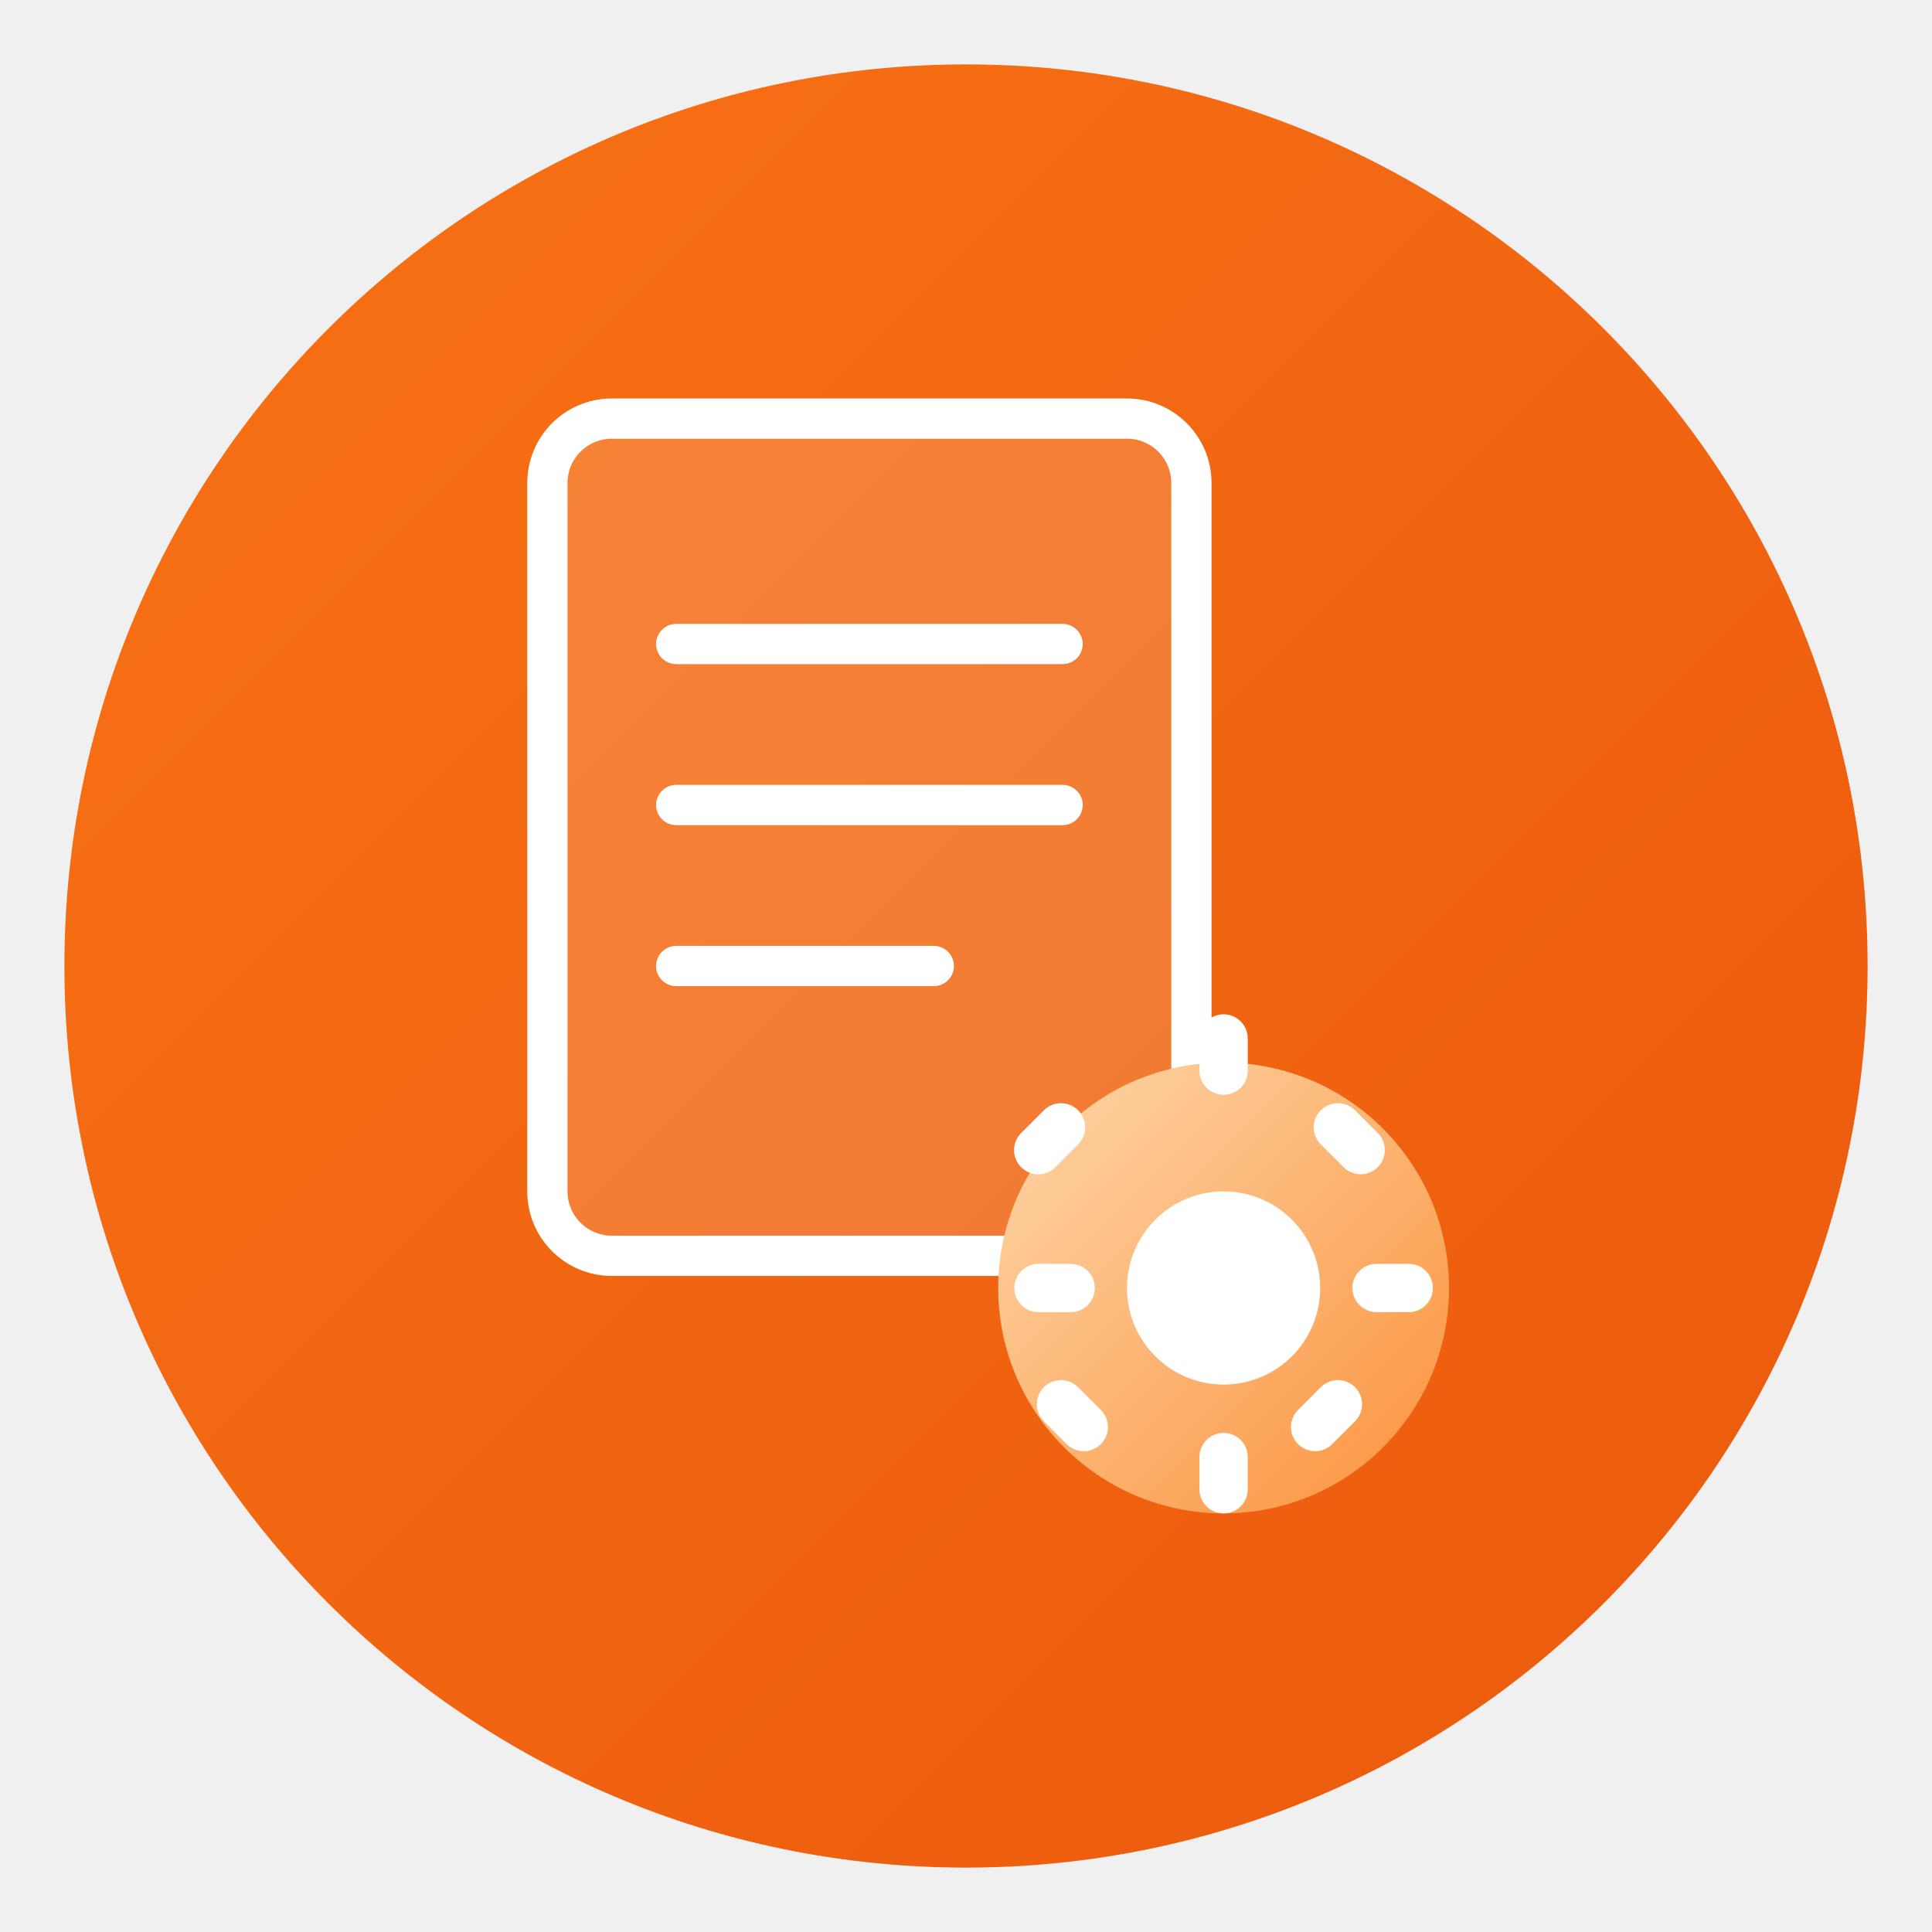
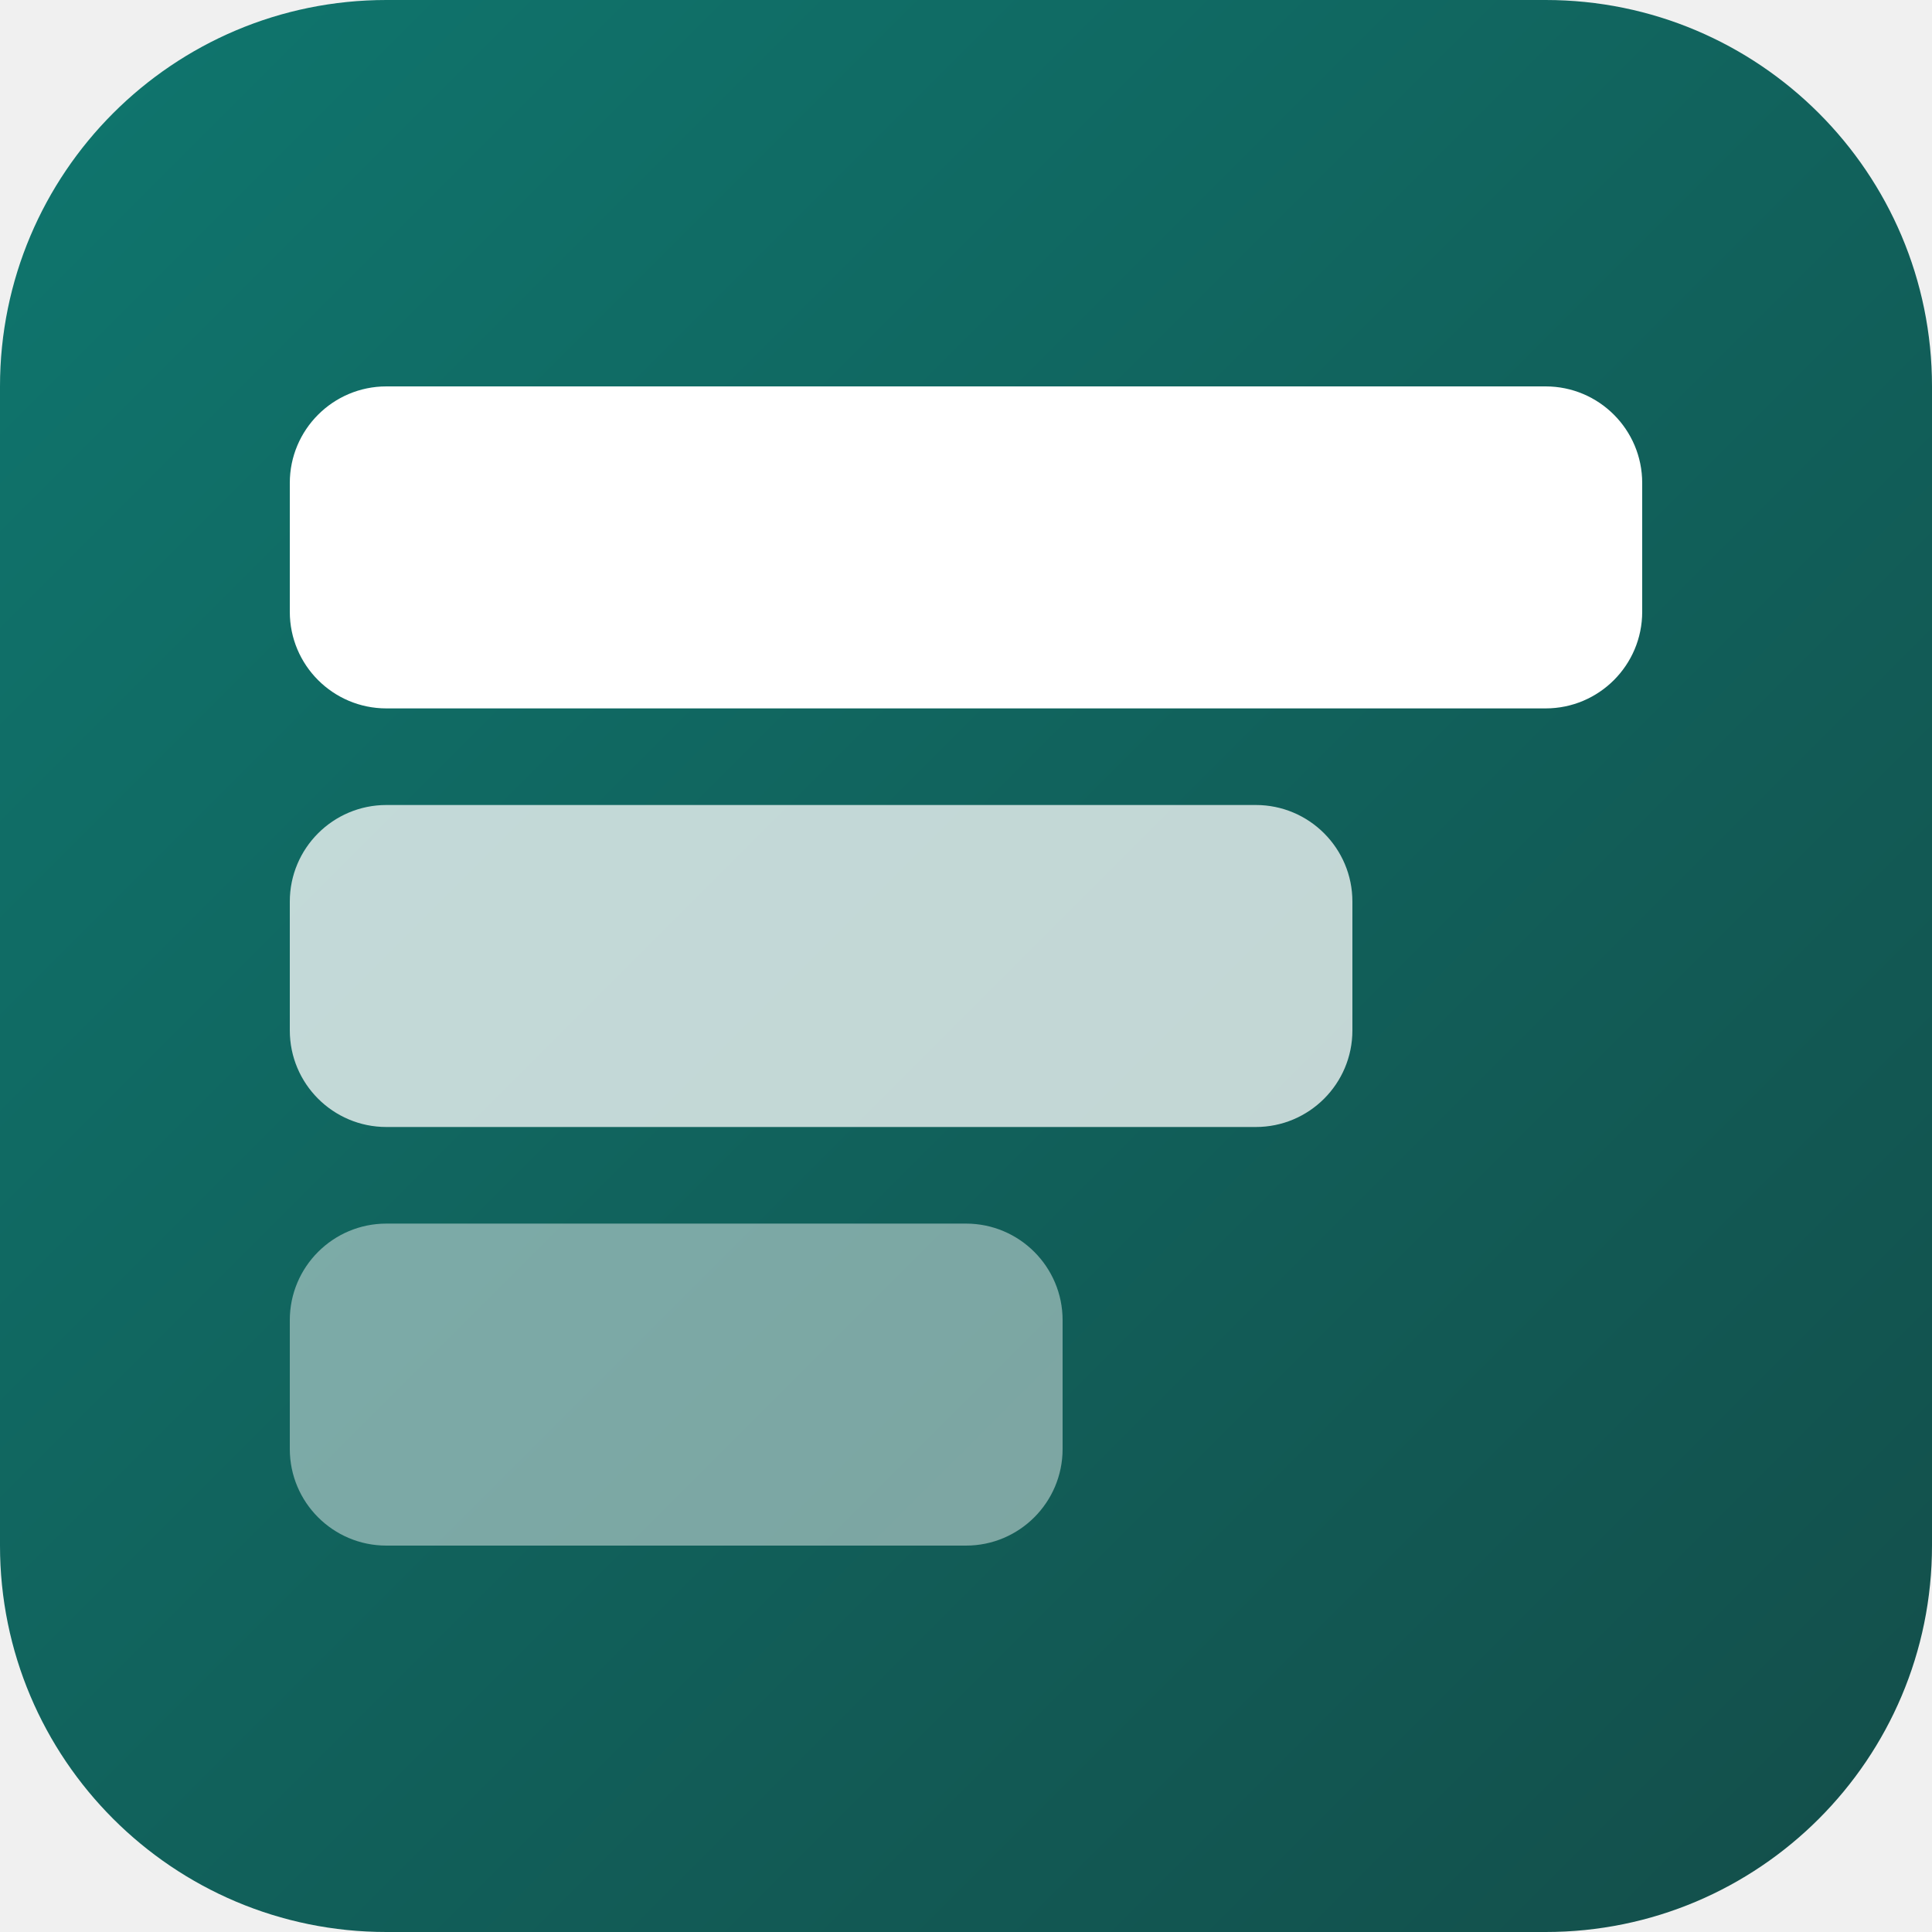
<svg xmlns="http://www.w3.org/2000/svg" viewBox="0 0 120 120" fill="none">
-   <circle cx="60" cy="60" r="56" fill="url(#grad)" />
-   <rect x="34" y="26" width="40" height="52" rx="4" fill="white" opacity="0.15" />
-   <rect x="34" y="26" width="40" height="52" rx="4" stroke="white" stroke-width="2.5" fill="none" />
-   <line x1="42" y1="40" x2="66" y2="40" stroke="white" stroke-width="2.5" stroke-linecap="round" />
-   <line x1="42" y1="50" x2="66" y2="50" stroke="white" stroke-width="2.5" stroke-linecap="round" />
-   <line x1="42" y1="60" x2="58" y2="60" stroke="white" stroke-width="2.5" stroke-linecap="round" />
-   <circle cx="76" cy="80" r="14" fill="url(#grad2)" />
-   <circle cx="76" cy="80" r="5" fill="white" />
-   <circle cx="76" cy="80" r="5" fill="none" stroke="white" stroke-width="2" />
-   <rect x="74.5" y="63" width="3" height="5" rx="1.5" fill="white" />
-   <rect x="74.5" y="89" width="3" height="5" rx="1.5" fill="white" />
-   <rect x="63" y="78.5" width="5" height="3" rx="1.5" fill="white" />
-   <rect x="84" y="78.5" width="5" height="3" rx="1.5" fill="white" />
-   <rect x="65.9" y="67.9" width="3" height="5" rx="1.5" fill="white" transform="rotate(45 65.9 67.9)" />
-   <rect x="83.1" y="85.1" width="3" height="5" rx="1.5" fill="white" transform="rotate(45 83.1 85.1)" />
-   <rect x="65.9" y="85.1" width="5" height="3" rx="1.5" fill="white" transform="rotate(45 65.9 85.1)" />
-   <rect x="83.1" y="67.9" width="5" height="3" rx="1.5" fill="white" transform="rotate(45 83.1 67.9)" />
+   <rect width="120" height="120" rx="24" fill="url(#bg)" />
+   <rect x="18" y="24" width="84" height="20" rx="6" fill="white" />
+   <rect x="18" y="50" width="66" height="20" rx="6" fill="white" opacity=".75" />
+   <rect x="18" y="76" width="48" height="20" rx="6" fill="white" opacity=".45" />
  <defs>
-     <linearGradient id="grad" x1="0" y1="0" x2="120" y2="120" gradientUnits="userSpaceOnUse">
-       <stop offset="0%" stop-color="#f97316" />
-       <stop offset="100%" stop-color="#ea580c" />
-     </linearGradient>
-     <linearGradient id="grad2" x1="62" y1="66" x2="90" y2="94" gradientUnits="userSpaceOnUse">
-       <stop offset="0%" stop-color="#fed7aa" />
-       <stop offset="100%" stop-color="#fb923c" />
+     <linearGradient id="bg" x1="0" y1="0" x2="120" y2="120" gradientUnits="userSpaceOnUse">
+       <stop offset="0%" stop-color="#0f766e" />
+       <stop offset="100%" stop-color="#134e4a" />
    </linearGradient>
  </defs>
</svg>
